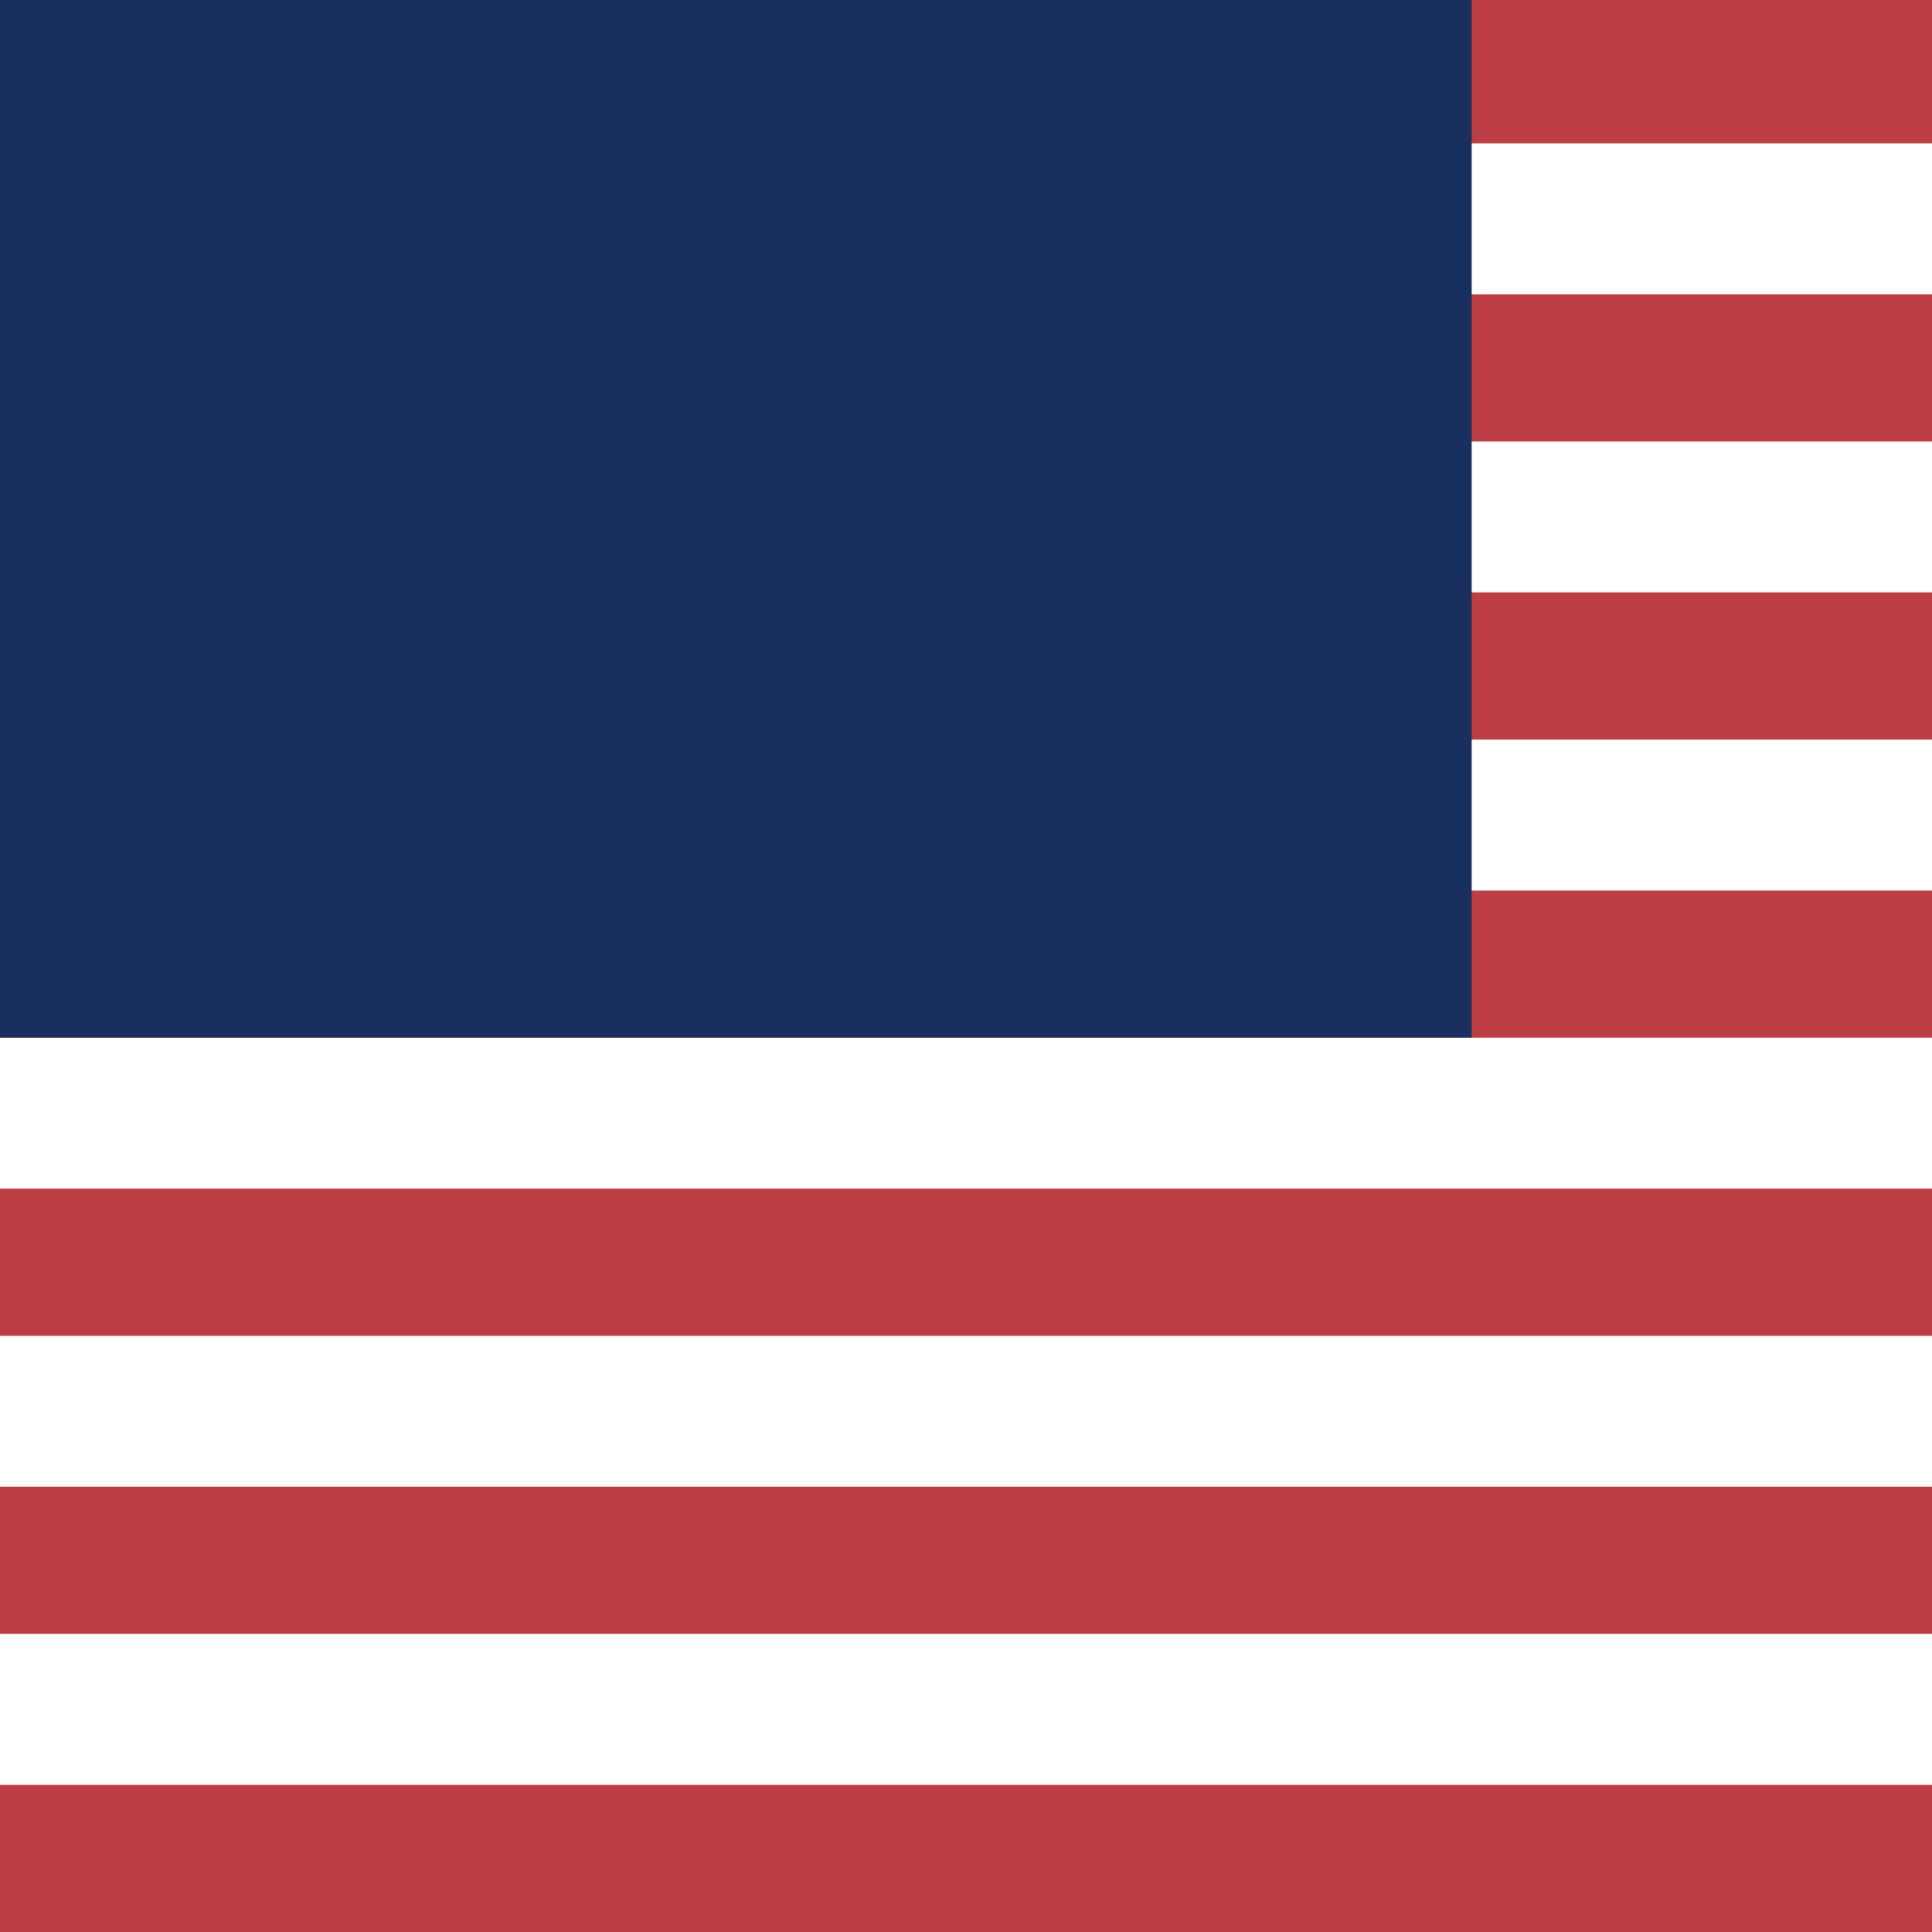
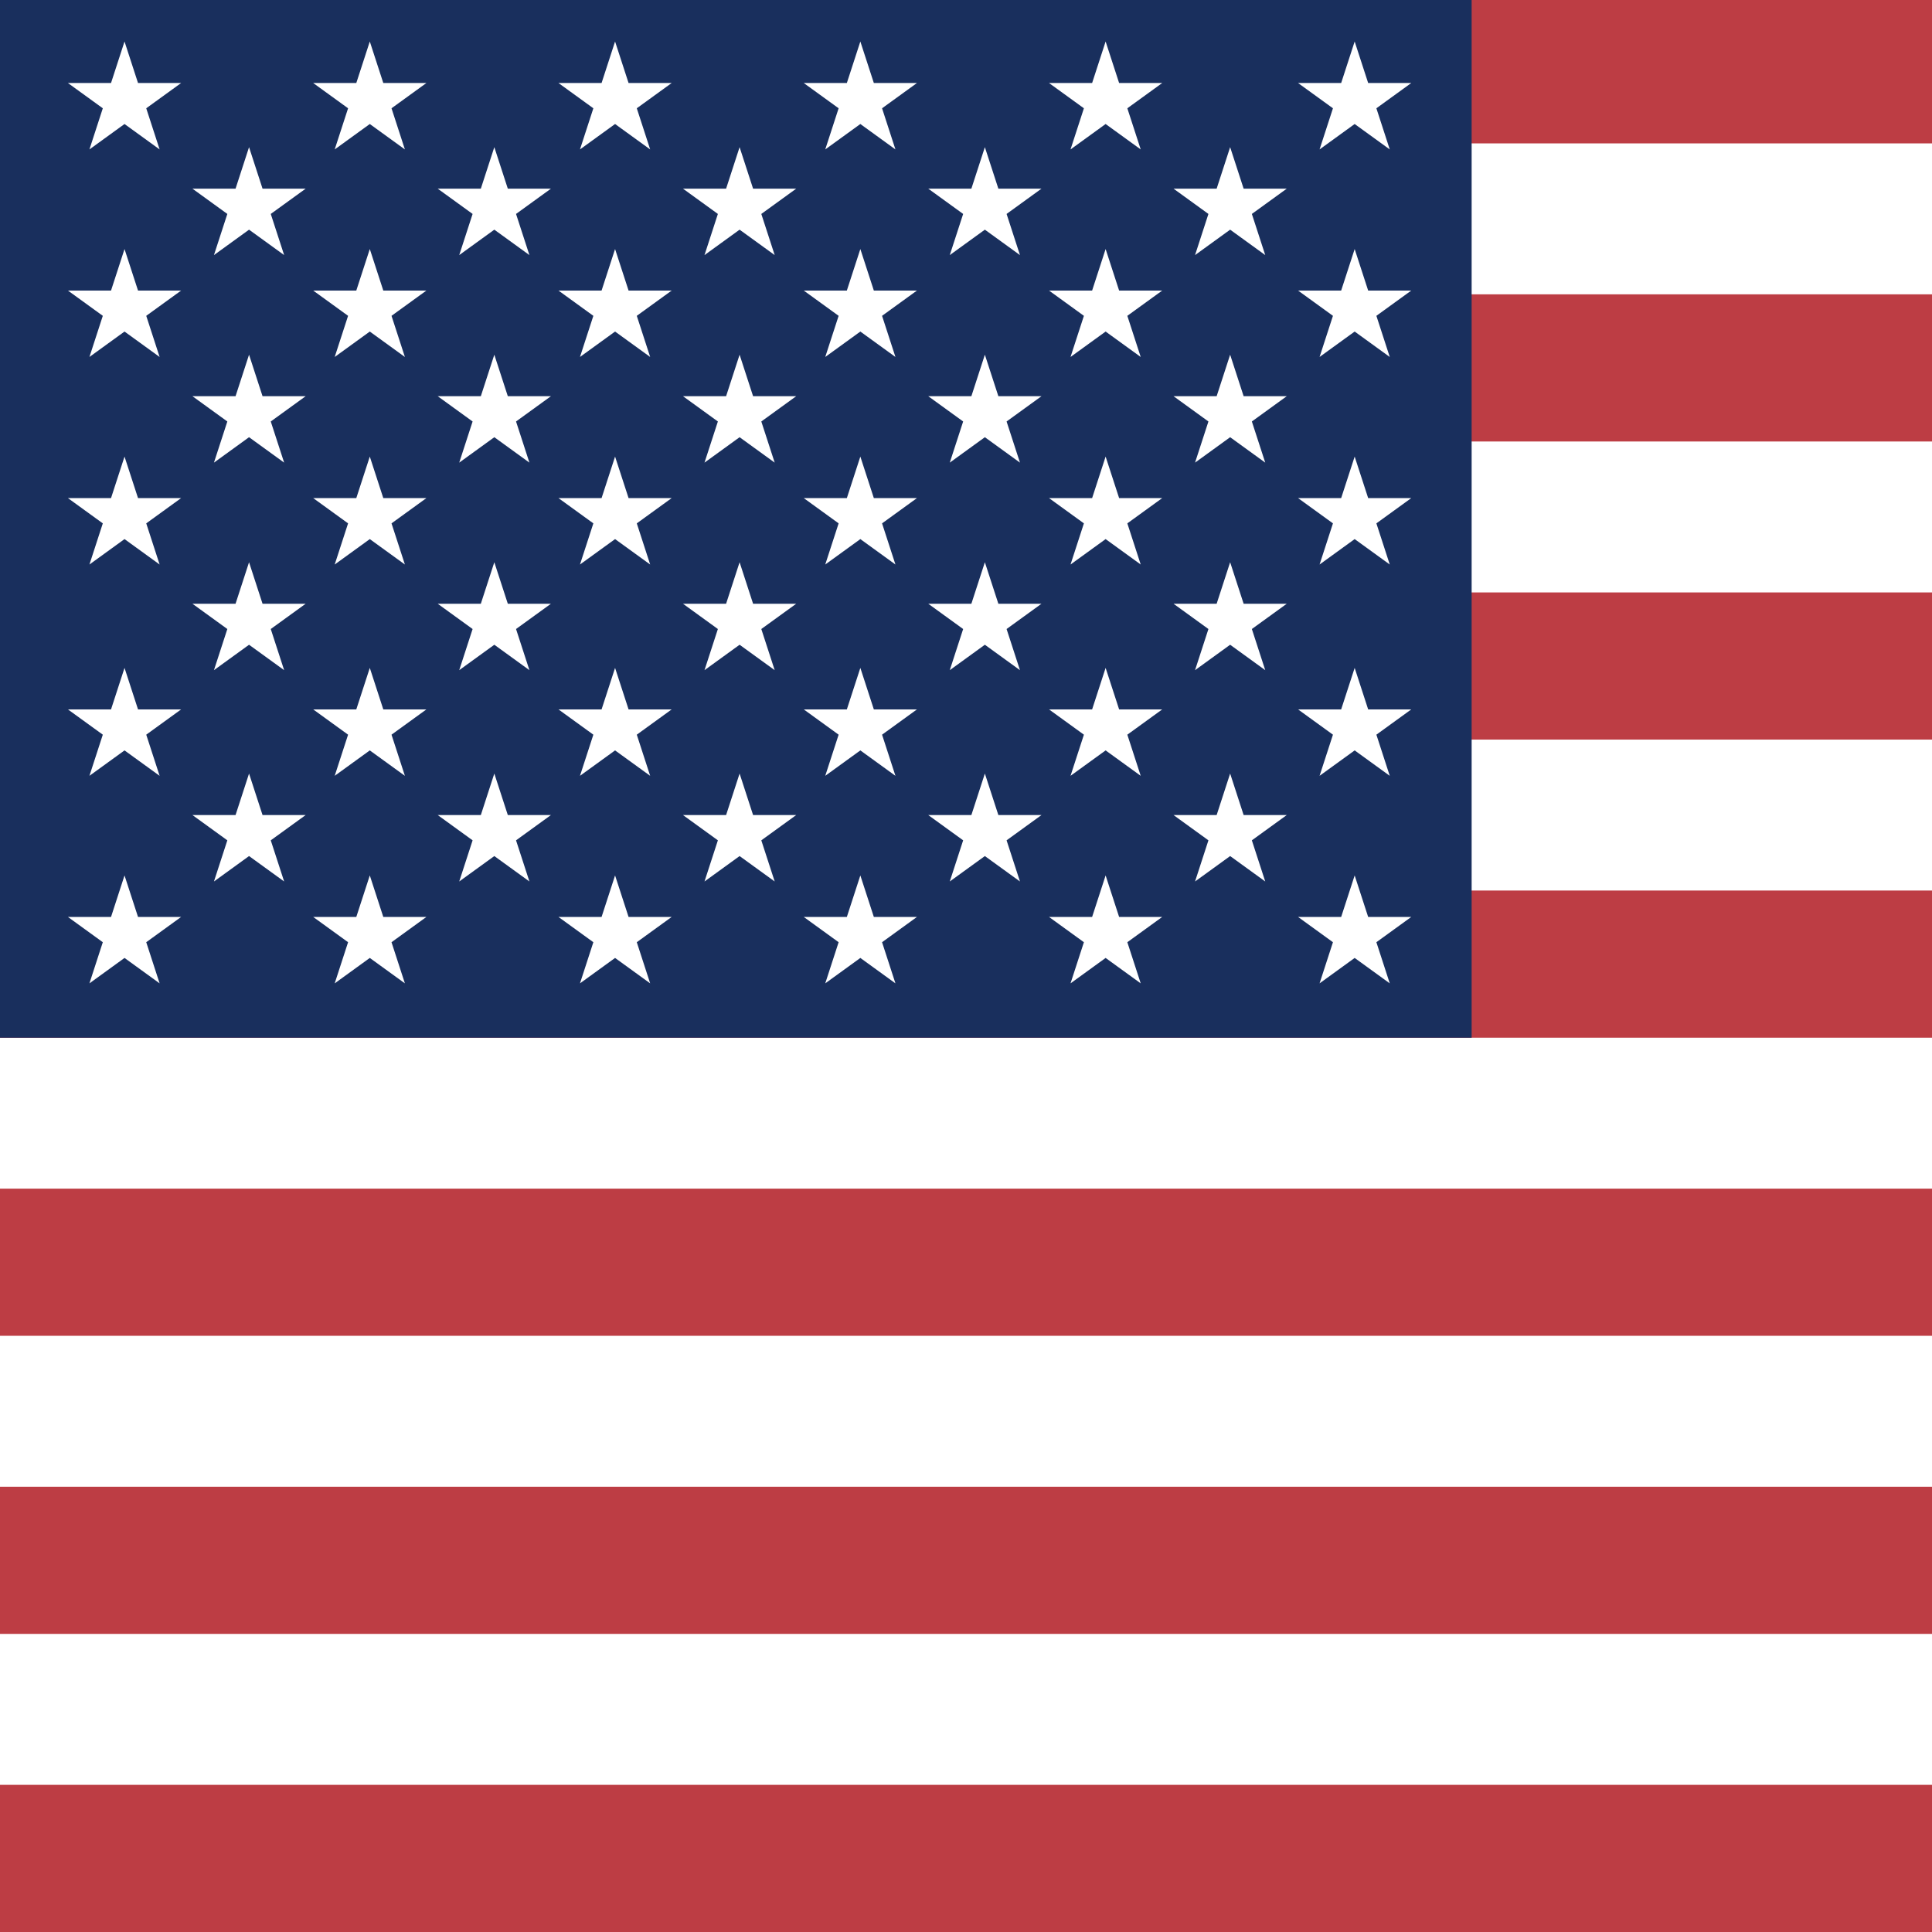
<svg xmlns="http://www.w3.org/2000/svg" id="flag-icons-um" viewBox="0 0 512 512">
  <path fill="#bd3d44" d="M0 0h512v512H0" />
  <path stroke="#fff" stroke-width="40" d="M0 58h512M0 137h512M0 216h512M0 295h512M0 374h512M0 453h512" />
  <path fill="#192f5d" d="M0 0h390v275H0z" />
-   <path fill="none" d="m0 0 18 11h65 65 65 65 66L51 39h65 65 65 65L18 66h65 65 65 65 66L51 94h65 65 65 65L18 121h65 65 65 65 66L51 149h65 65 65 65L18 177h65 65 65 65 66L51 205h65 65 65 65L18 232h65 65 65 65 66z" />
+   <marker id="um-a" markerHeight="30" markerWidth="30">
+     <path fill="#fff" d="m15 0 9.3 28.6L0 11h30L5.7 28.6" />
+   </marker>
+   <path fill="none" marker-mid="url(#um-a)" d="m0 0 18 11h65 65 65 65 66L51 39h65 65 65 65L18 66h65 65 65 65 66L51 94h65 65 65 65L18 121h65 65 65 65 66L51 149h65 65 65 65L18 177h65 65 65 65 66L51 205h65 65 65 65L18 232h65 65 65 65 66z" />
</svg>
